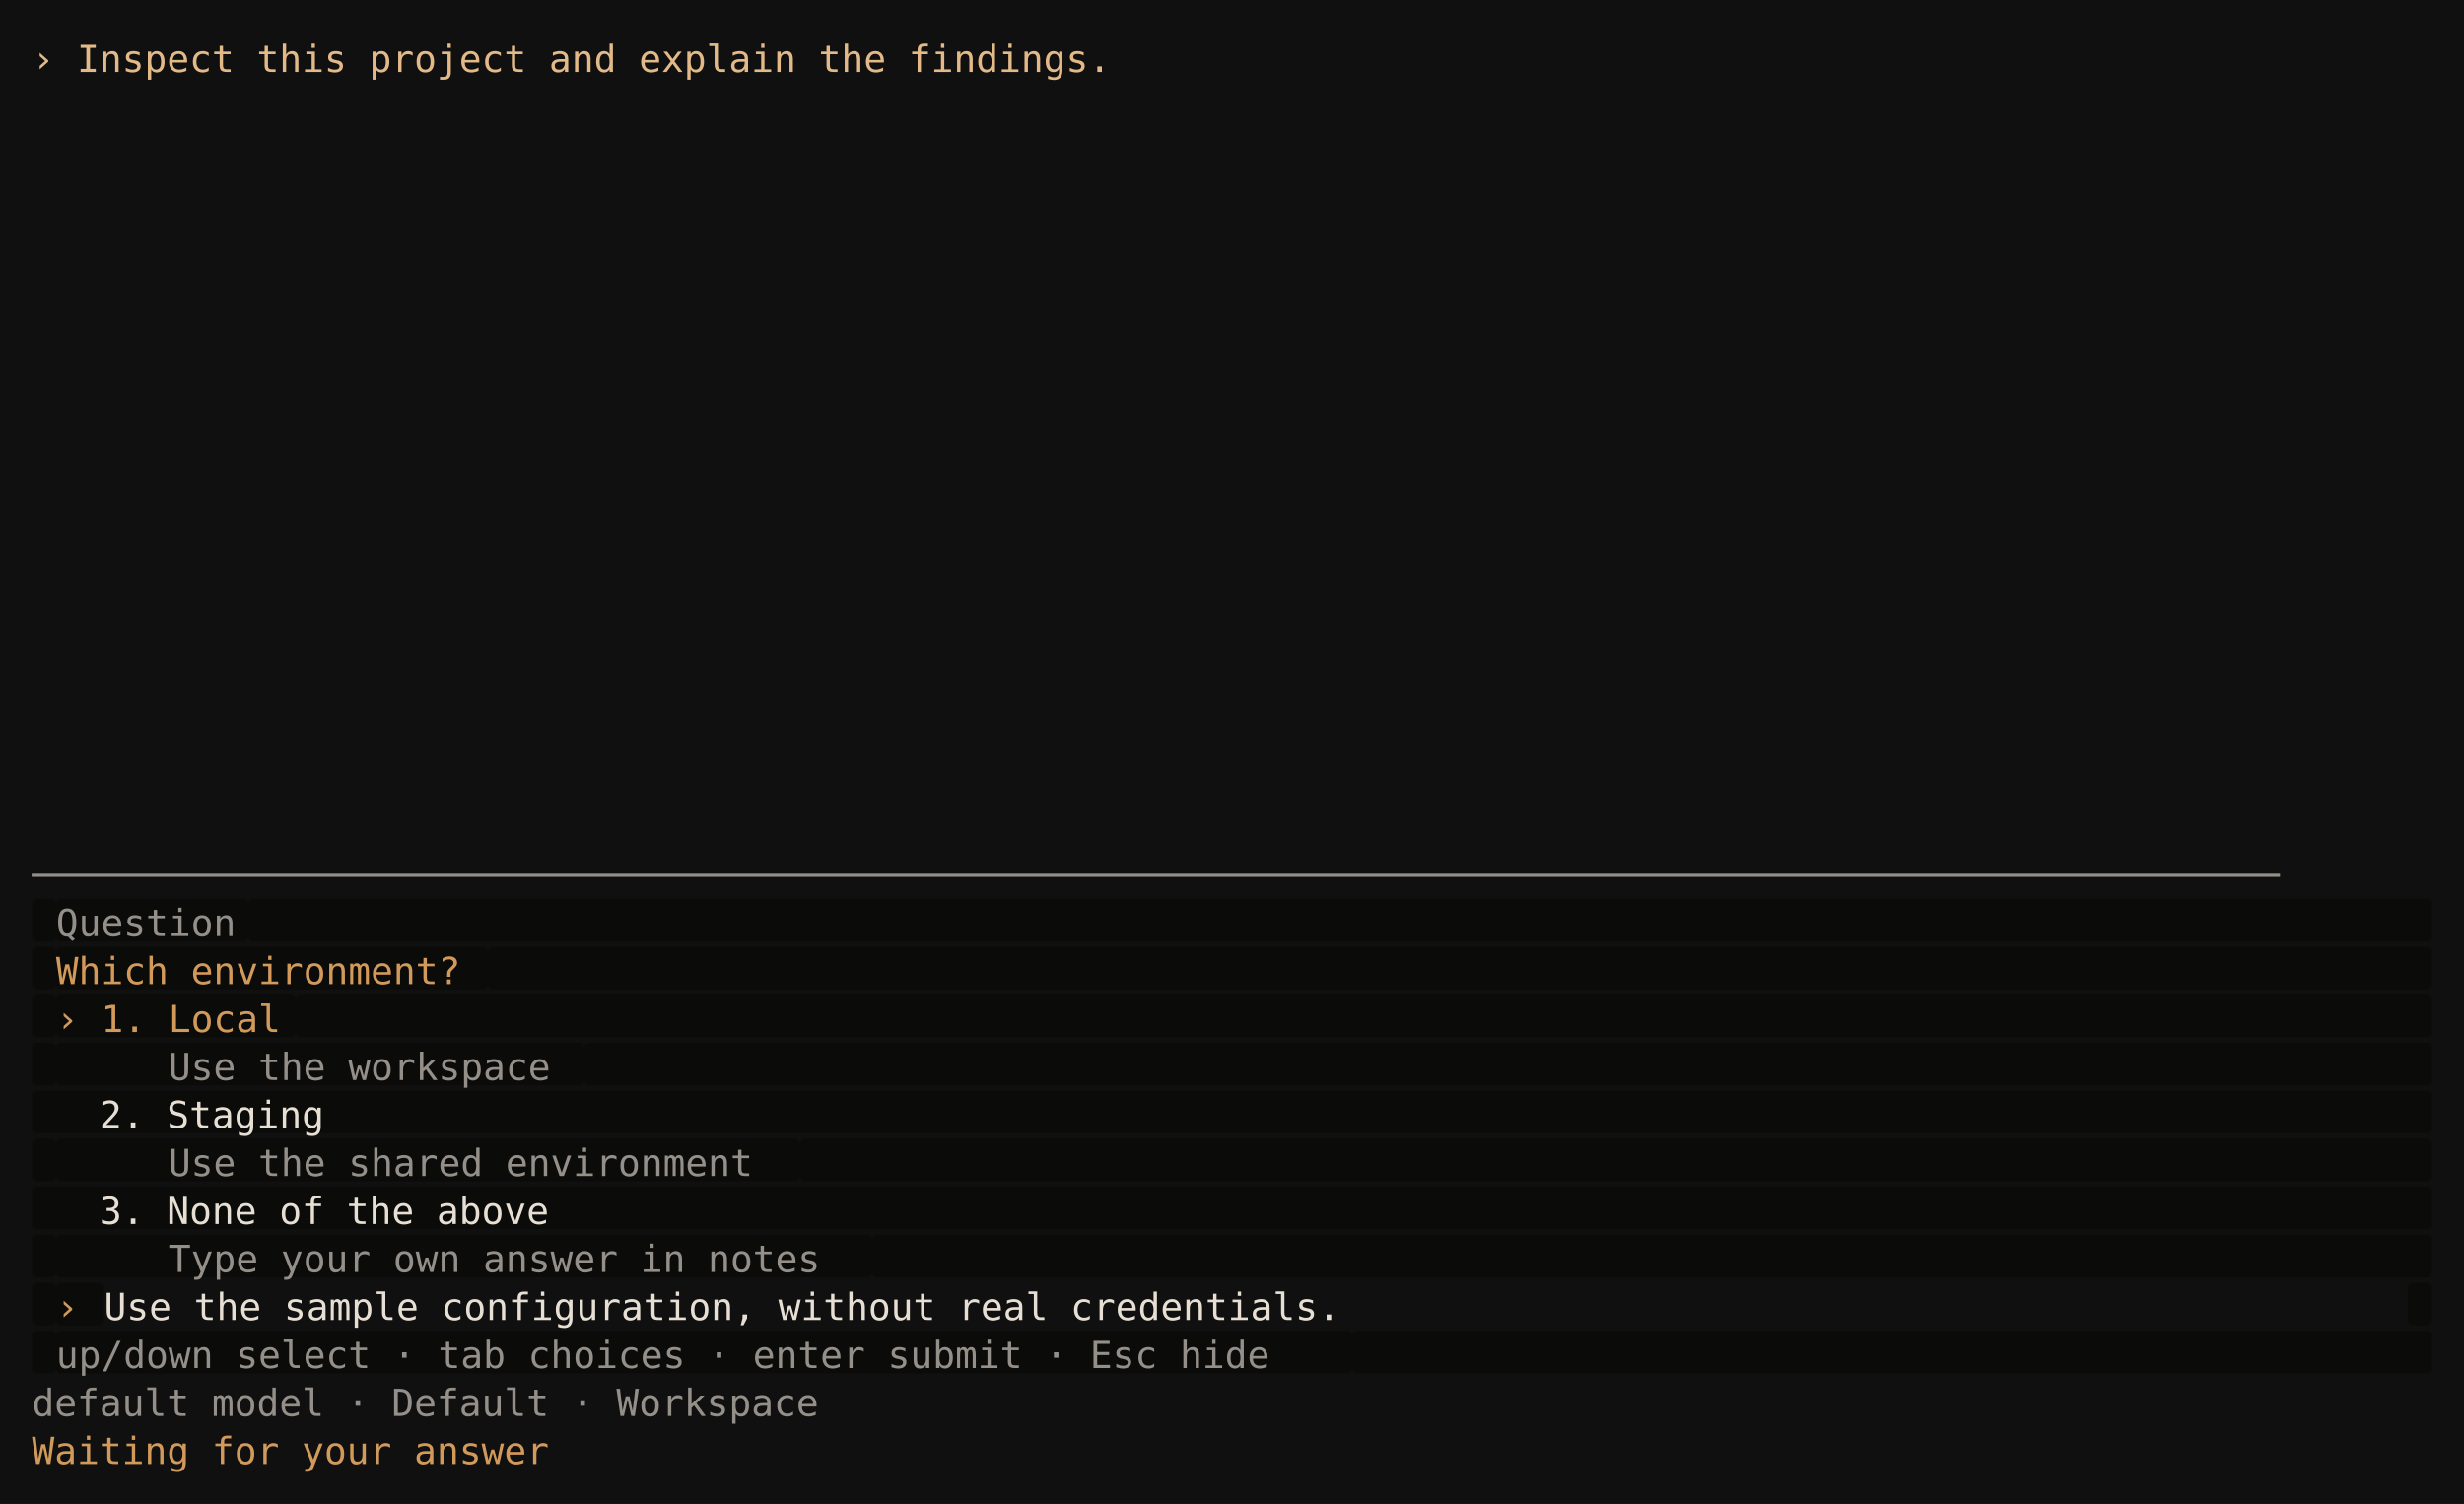
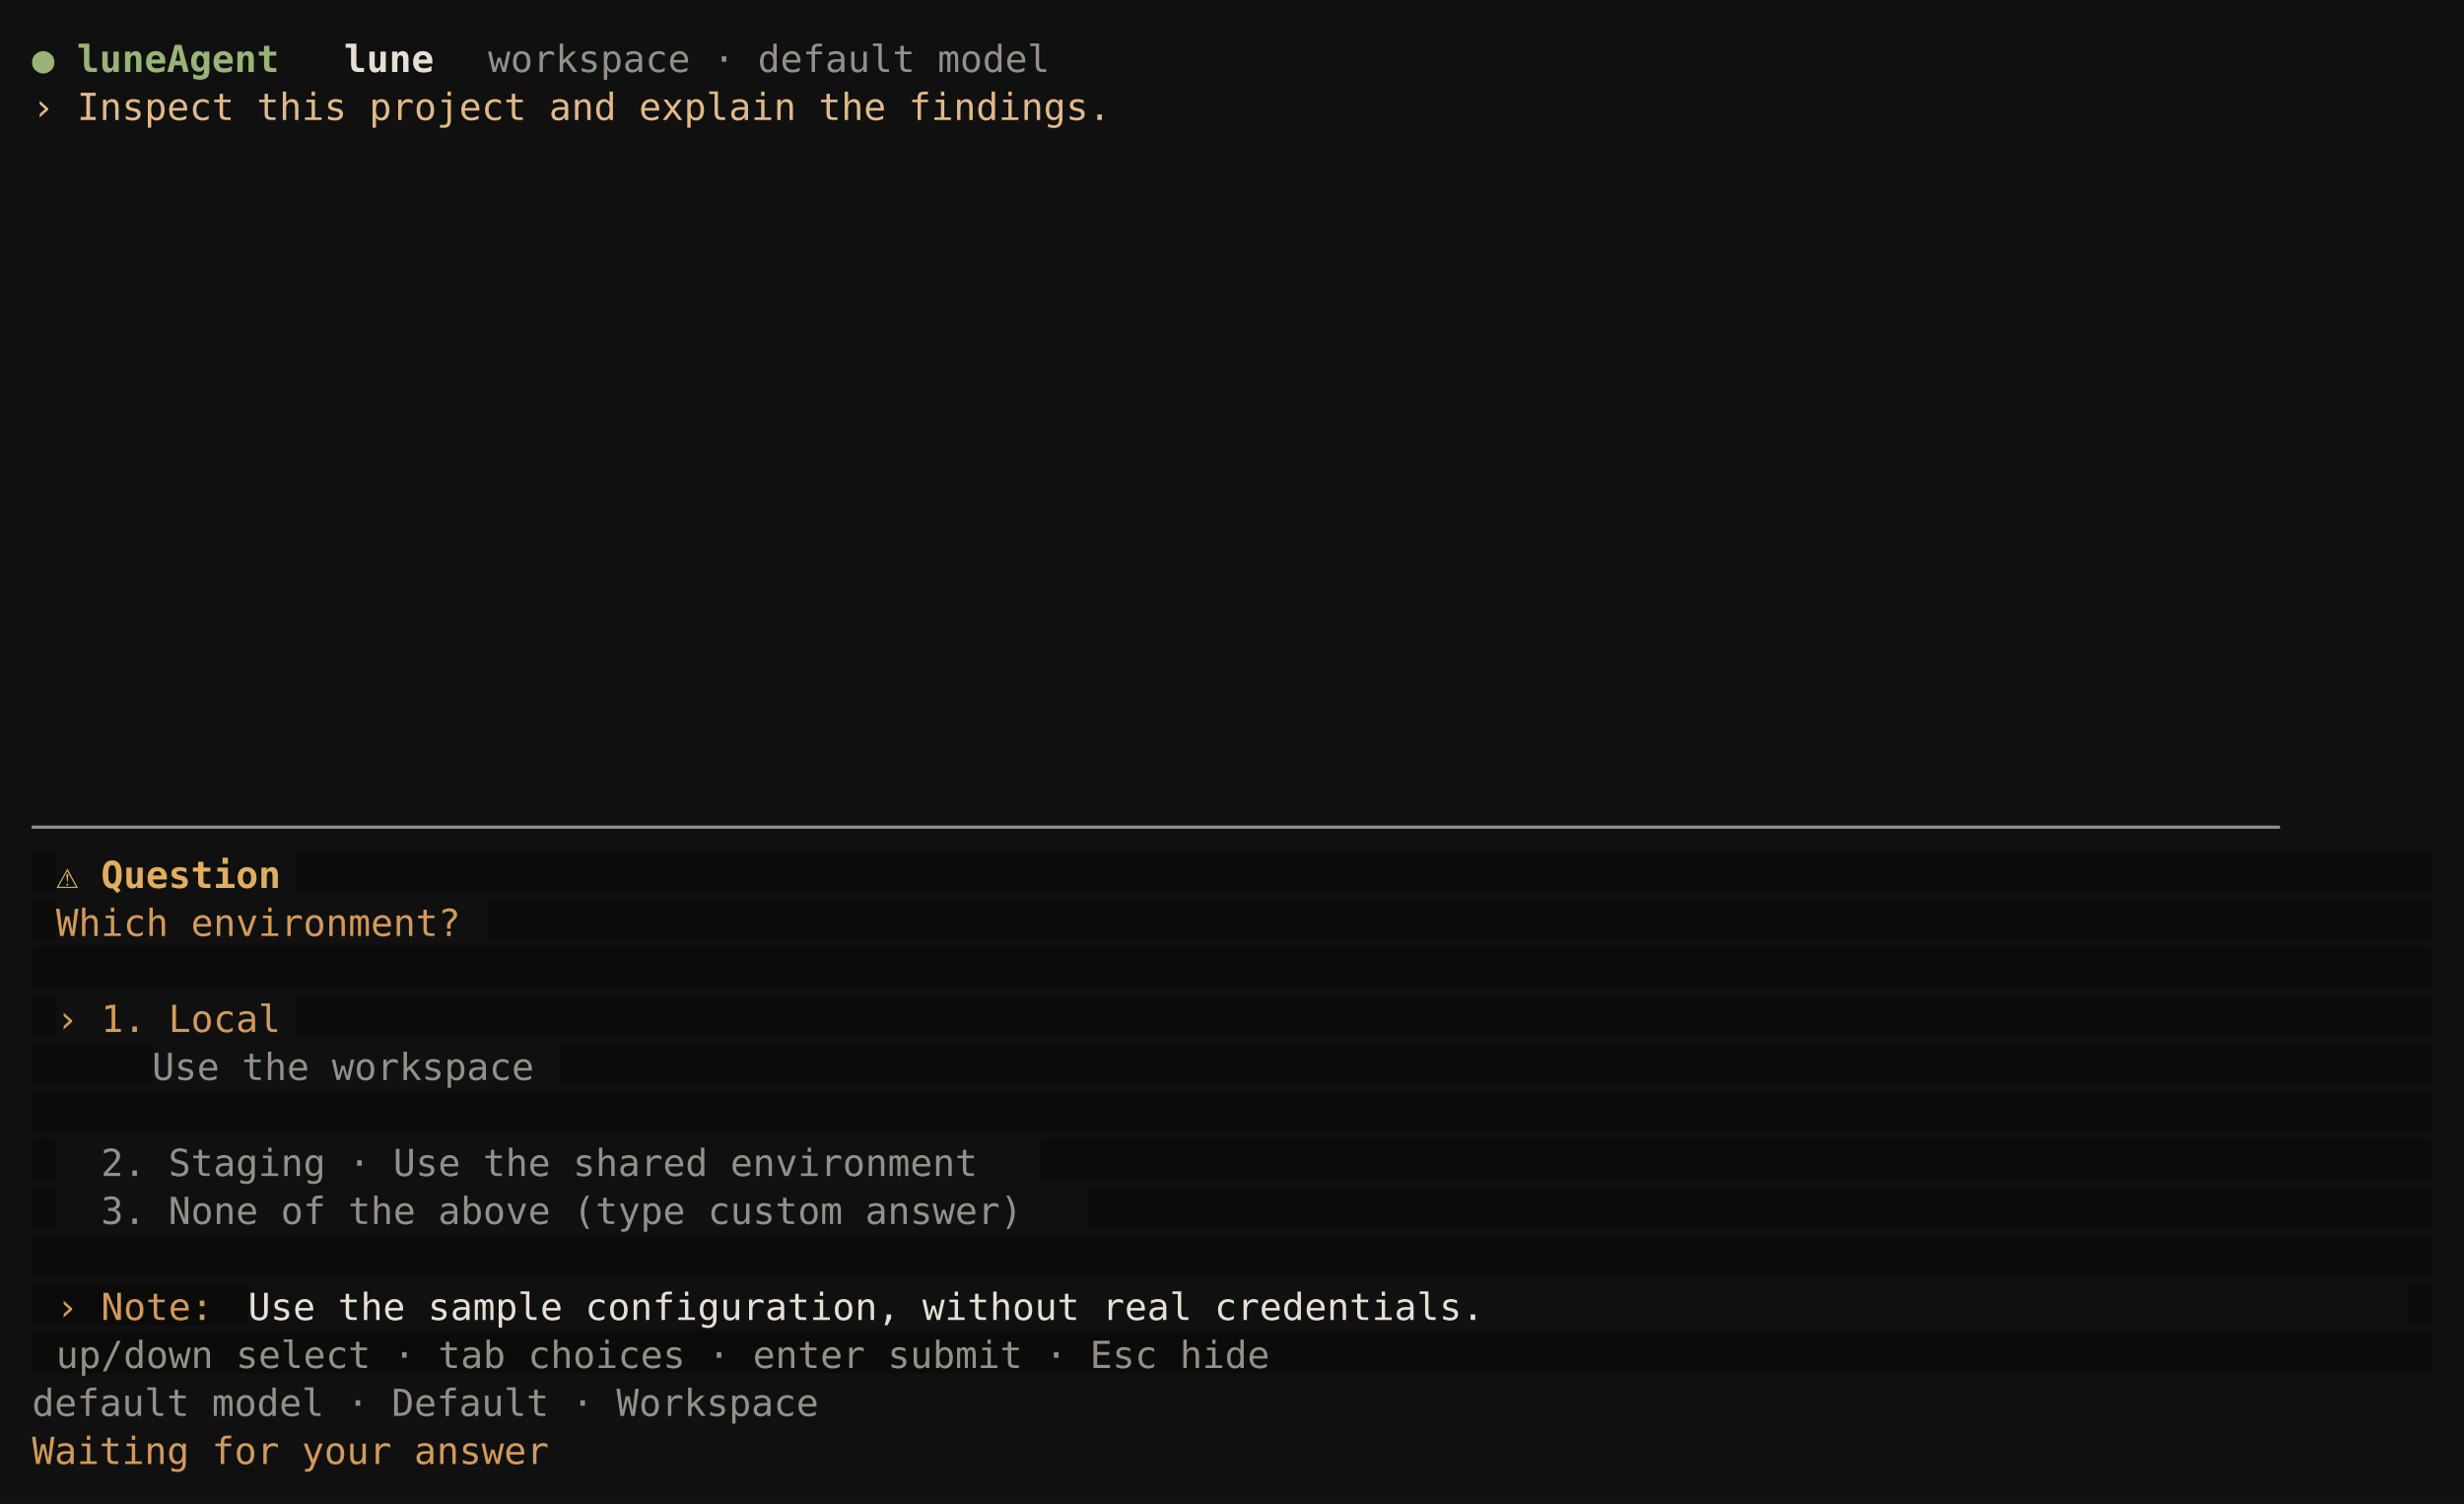
<svg xmlns="http://www.w3.org/2000/svg" width="924" height="564" viewBox="0 0 924 564">
  <rect width="100%" height="100%" fill="#101010" />
-   <text xml:space="preserve" x="12" y="27" fill="#e2b987" font-family="Cascadia Mono, Consolas, monospace" font-size="14">› Inspect this project and explain the findings.</text>
-   <text xml:space="preserve" x="444" y="27" fill="#e7dfd3" font-family="Cascadia Mono, Consolas, monospace" font-size="14">                                                    </text>
-   <text xml:space="preserve" x="12" y="45" fill="#e7dfd3" font-family="Cascadia Mono, Consolas, monospace" font-size="14">                                                                                                    </text>
+   <text xml:space="preserve" x="12" y="27" fill="#9ab378" font-family="Cascadia Mono, Consolas, monospace" font-size="14" font-weight="bold">● luneAgent</text>
+   <text xml:space="preserve" x="111" y="27" fill="#e7dfd3" font-family="Cascadia Mono, Consolas, monospace" font-size="14">  </text>
+   <text xml:space="preserve" x="129" y="27" fill="#e7dfd3" font-family="Cascadia Mono, Consolas, monospace" font-size="14" font-weight="bold">lune</text>
+   <text xml:space="preserve" x="165" y="27" fill="#e7dfd3" font-family="Cascadia Mono, Consolas, monospace" font-size="14">  </text>
+   <text xml:space="preserve" x="183" y="27" fill="#948f88" font-family="Cascadia Mono, Consolas, monospace" font-size="14">workspace · default model</text>
+   <text xml:space="preserve" x="408" y="27" fill="#e7dfd3" font-family="Cascadia Mono, Consolas, monospace" font-size="14">                                                        </text>
+   <text xml:space="preserve" x="12" y="45" fill="#e2b987" font-family="Cascadia Mono, Consolas, monospace" font-size="14">› Inspect this project and explain the findings.</text>
+   <text xml:space="preserve" x="444" y="45" fill="#e7dfd3" font-family="Cascadia Mono, Consolas, monospace" font-size="14">                                                    </text>
  <text xml:space="preserve" x="12" y="63" fill="#e7dfd3" font-family="Cascadia Mono, Consolas, monospace" font-size="14">                                                                                                    </text>
  <text xml:space="preserve" x="12" y="81" fill="#e7dfd3" font-family="Cascadia Mono, Consolas, monospace" font-size="14">                                                                                                    </text>
  <text xml:space="preserve" x="12" y="99" fill="#e7dfd3" font-family="Cascadia Mono, Consolas, monospace" font-size="14">                                                                                                    </text>
  <text xml:space="preserve" x="12" y="117" fill="#e7dfd3" font-family="Cascadia Mono, Consolas, monospace" font-size="14">                                                                                                    </text>
  <text xml:space="preserve" x="12" y="135" fill="#e7dfd3" font-family="Cascadia Mono, Consolas, monospace" font-size="14">                                                                                                    </text>
  <text xml:space="preserve" x="12" y="153" fill="#e7dfd3" font-family="Cascadia Mono, Consolas, monospace" font-size="14">                                                                                                    </text>
  <text xml:space="preserve" x="12" y="171" fill="#e7dfd3" font-family="Cascadia Mono, Consolas, monospace" font-size="14">                                                                                                    </text>
  <text xml:space="preserve" x="12" y="189" fill="#e7dfd3" font-family="Cascadia Mono, Consolas, monospace" font-size="14">                                                                                                    </text>
  <text xml:space="preserve" x="12" y="207" fill="#e7dfd3" font-family="Cascadia Mono, Consolas, monospace" font-size="14">                                                                                                    </text>
  <text xml:space="preserve" x="12" y="225" fill="#e7dfd3" font-family="Cascadia Mono, Consolas, monospace" font-size="14">                                                                                                    </text>
  <text xml:space="preserve" x="12" y="243" fill="#e7dfd3" font-family="Cascadia Mono, Consolas, monospace" font-size="14">                                                                                                    </text>
  <text xml:space="preserve" x="12" y="261" fill="#e7dfd3" font-family="Cascadia Mono, Consolas, monospace" font-size="14">                                                                                                    </text>
  <text xml:space="preserve" x="12" y="279" fill="#e7dfd3" font-family="Cascadia Mono, Consolas, monospace" font-size="14">                                                                                                    </text>
  <text xml:space="preserve" x="12" y="297" fill="#e7dfd3" font-family="Cascadia Mono, Consolas, monospace" font-size="14">                                                                                                    </text>
-   <text xml:space="preserve" x="12" y="315" fill="#e7dfd3" font-family="Cascadia Mono, Consolas, monospace" font-size="14">                                                                                                    </text>
-   <text xml:space="preserve" x="12" y="333" fill="#948f88" font-family="Cascadia Mono, Consolas, monospace" font-size="14">────────────────────────────────────────────────────────────────────────────────────────────────────</text>
+   <text xml:space="preserve" x="12" y="315" fill="#948f88" font-family="Cascadia Mono, Consolas, monospace" font-size="14">────────────────────────────────────────────────────────────────────────────────────────────────────</text>
+   <rect x="12" y="319" width="9" height="16" rx="2" fill="#0b0b0a" />
+   <text xml:space="preserve" x="12" y="333" fill="#e7dfd3" font-family="Cascadia Mono, Consolas, monospace" font-size="14"> </text>
+   <text xml:space="preserve" x="21" y="333" fill="#e0ae60" font-family="Cascadia Mono, Consolas, monospace" font-size="14" font-weight="bold">⚠ Question</text>
+   <rect x="111" y="319" width="801" height="16" rx="2" fill="#0b0b0a" />
+   <text xml:space="preserve" x="111" y="333" fill="#e7dfd3" font-family="Cascadia Mono, Consolas, monospace" font-size="14">                                                                                         </text>
  <rect x="12" y="337" width="9" height="16" rx="2" fill="#0b0b0a" />
  <text xml:space="preserve" x="12" y="351" fill="#e7dfd3" font-family="Cascadia Mono, Consolas, monospace" font-size="14"> </text>
-   <rect x="21" y="337" width="72" height="16" rx="2" fill="#0b0b0a" />
-   <text xml:space="preserve" x="21" y="351" fill="#948f88" font-family="Cascadia Mono, Consolas, monospace" font-size="14">Question</text>
-   <rect x="93" y="337" width="819" height="16" rx="2" fill="#0b0b0a" />
-   <text xml:space="preserve" x="93" y="351" fill="#e7dfd3" font-family="Cascadia Mono, Consolas, monospace" font-size="14">                                                                                           </text>
-   <rect x="12" y="355" width="9" height="16" rx="2" fill="#0b0b0a" />
-   <text xml:space="preserve" x="12" y="369" fill="#e7dfd3" font-family="Cascadia Mono, Consolas, monospace" font-size="14"> </text>
-   <rect x="21" y="355" width="162" height="16" rx="2" fill="#0b0b0a" />
-   <text xml:space="preserve" x="21" y="369" fill="#d29a5a" font-family="Cascadia Mono, Consolas, monospace" font-size="14">Which environment?</text>
-   <rect x="183" y="355" width="729" height="16" rx="2" fill="#0b0b0a" />
-   <text xml:space="preserve" x="183" y="369" fill="#e7dfd3" font-family="Cascadia Mono, Consolas, monospace" font-size="14">                                                                                 </text>
+   <text xml:space="preserve" x="21" y="351" fill="#d29a5a" font-family="Cascadia Mono, Consolas, monospace" font-size="14">Which environment?</text>
+   <rect x="183" y="337" width="729" height="16" rx="2" fill="#0b0b0a" />
+   <text xml:space="preserve" x="183" y="351" fill="#e7dfd3" font-family="Cascadia Mono, Consolas, monospace" font-size="14">                                                                                 </text>
+   <rect x="12" y="355" width="900" height="16" rx="2" fill="#0b0b0a" />
+   <text xml:space="preserve" x="12" y="369" fill="#e7dfd3" font-family="Cascadia Mono, Consolas, monospace" font-size="14">                                                                                                    </text>
  <rect x="12" y="373" width="9" height="16" rx="2" fill="#0b0b0a" />
  <text xml:space="preserve" x="12" y="387" fill="#e7dfd3" font-family="Cascadia Mono, Consolas, monospace" font-size="14"> </text>
-   <rect x="21" y="373" width="90" height="16" rx="2" fill="#0b0b0a" />
  <text xml:space="preserve" x="21" y="387" fill="#d29a5a" font-family="Cascadia Mono, Consolas, monospace" font-size="14">› 1. Local</text>
  <rect x="111" y="373" width="801" height="16" rx="2" fill="#0b0b0a" />
  <text xml:space="preserve" x="111" y="387" fill="#e7dfd3" font-family="Cascadia Mono, Consolas, monospace" font-size="14">                                                                                         </text>
  <rect x="12" y="391" width="9" height="16" rx="2" fill="#0b0b0a" />
  <text xml:space="preserve" x="12" y="405" fill="#e7dfd3" font-family="Cascadia Mono, Consolas, monospace" font-size="14"> </text>
-   <rect x="21" y="391" width="198" height="16" rx="2" fill="#0b0b0a" />
-   <text xml:space="preserve" x="21" y="405" fill="#948f88" font-family="Cascadia Mono, Consolas, monospace" font-size="14">     Use the workspace</text>
-   <rect x="219" y="391" width="693" height="16" rx="2" fill="#0b0b0a" />
-   <text xml:space="preserve" x="219" y="405" fill="#e7dfd3" font-family="Cascadia Mono, Consolas, monospace" font-size="14">                                                                             </text>
+   <rect x="21" y="391" width="36" height="16" rx="2" fill="#0b0b0a" />
+   <text xml:space="preserve" x="21" y="405" fill="#948f88" font-family="Cascadia Mono, Consolas, monospace" font-size="14">    </text>
+   <text xml:space="preserve" x="57" y="405" fill="#948f88" font-family="Cascadia Mono, Consolas, monospace" font-size="14">Use the workspace</text>
+   <rect x="210" y="391" width="702" height="16" rx="2" fill="#0b0b0a" />
+   <text xml:space="preserve" x="210" y="405" fill="#e7dfd3" font-family="Cascadia Mono, Consolas, monospace" font-size="14">                                                                              </text>
  <rect x="12" y="409" width="900" height="16" rx="2" fill="#0b0b0a" />
-   <text xml:space="preserve" x="12" y="423" fill="#e7dfd3" font-family="Cascadia Mono, Consolas, monospace" font-size="14">   2. Staging                                                                                       </text>
+   <text xml:space="preserve" x="12" y="423" fill="#e7dfd3" font-family="Cascadia Mono, Consolas, monospace" font-size="14">                                                                                                    </text>
  <rect x="12" y="427" width="9" height="16" rx="2" fill="#0b0b0a" />
  <text xml:space="preserve" x="12" y="441" fill="#e7dfd3" font-family="Cascadia Mono, Consolas, monospace" font-size="14"> </text>
-   <rect x="21" y="427" width="279" height="16" rx="2" fill="#0b0b0a" />
-   <text xml:space="preserve" x="21" y="441" fill="#948f88" font-family="Cascadia Mono, Consolas, monospace" font-size="14">     Use the shared environment</text>
-   <rect x="300" y="427" width="612" height="16" rx="2" fill="#0b0b0a" />
-   <text xml:space="preserve" x="300" y="441" fill="#e7dfd3" font-family="Cascadia Mono, Consolas, monospace" font-size="14">                                                                    </text>
-   <rect x="12" y="445" width="900" height="16" rx="2" fill="#0b0b0a" />
-   <text xml:space="preserve" x="12" y="459" fill="#e7dfd3" font-family="Cascadia Mono, Consolas, monospace" font-size="14">   3. None of the above                                                                             </text>
-   <rect x="12" y="463" width="9" height="16" rx="2" fill="#0b0b0a" />
-   <text xml:space="preserve" x="12" y="477" fill="#e7dfd3" font-family="Cascadia Mono, Consolas, monospace" font-size="14"> </text>
-   <rect x="21" y="463" width="306" height="16" rx="2" fill="#0b0b0a" />
-   <text xml:space="preserve" x="21" y="477" fill="#948f88" font-family="Cascadia Mono, Consolas, monospace" font-size="14">     Type your own answer in notes</text>
-   <rect x="327" y="463" width="585" height="16" rx="2" fill="#0b0b0a" />
-   <text xml:space="preserve" x="327" y="477" fill="#e7dfd3" font-family="Cascadia Mono, Consolas, monospace" font-size="14">                                                                 </text>
+   <text xml:space="preserve" x="21" y="441" fill="#948f88" font-family="Cascadia Mono, Consolas, monospace" font-size="14">  2. Staging · Use the shared environment</text>
+   <rect x="390" y="427" width="522" height="16" rx="2" fill="#0b0b0a" />
+   <text xml:space="preserve" x="390" y="441" fill="#e7dfd3" font-family="Cascadia Mono, Consolas, monospace" font-size="14">                                                          </text>
+   <rect x="12" y="445" width="9" height="16" rx="2" fill="#0b0b0a" />
+   <text xml:space="preserve" x="12" y="459" fill="#e7dfd3" font-family="Cascadia Mono, Consolas, monospace" font-size="14"> </text>
+   <text xml:space="preserve" x="21" y="459" fill="#948f88" font-family="Cascadia Mono, Consolas, monospace" font-size="14">  3. None of the above (type custom answer)</text>
+   <rect x="408" y="445" width="504" height="16" rx="2" fill="#0b0b0a" />
+   <text xml:space="preserve" x="408" y="459" fill="#e7dfd3" font-family="Cascadia Mono, Consolas, monospace" font-size="14">                                                        </text>
+   <rect x="12" y="463" width="900" height="16" rx="2" fill="#0b0b0a" />
+   <text xml:space="preserve" x="12" y="477" fill="#e7dfd3" font-family="Cascadia Mono, Consolas, monospace" font-size="14">                                                                                                    </text>
  <rect x="12" y="481" width="9" height="16" rx="2" fill="#0b0b0a" />
  <text xml:space="preserve" x="12" y="495" fill="#e7dfd3" font-family="Cascadia Mono, Consolas, monospace" font-size="14"> </text>
-   <rect x="21" y="481" width="18" height="16" rx="2" fill="#0b0b0a" />
-   <text xml:space="preserve" x="21" y="495" fill="#d29a5a" font-family="Cascadia Mono, Consolas, monospace" font-size="14">› </text>
-   <text xml:space="preserve" x="39" y="495" fill="#e7dfd3" font-family="Cascadia Mono, Consolas, monospace" font-size="14">Use the sample configuration, without real credentials.</text>
-   <text xml:space="preserve" x="534" y="495" fill="#d29a5a" font-family="Cascadia Mono, Consolas, monospace" font-size="14"> </text>
-   <text xml:space="preserve" x="543" y="495" fill="#e7dfd3" font-family="Cascadia Mono, Consolas, monospace" font-size="14">                                        </text>
+   <rect x="21" y="481" width="72" height="16" rx="2" fill="#0b0b0a" />
+   <text xml:space="preserve" x="21" y="495" fill="#d29a5a" font-family="Cascadia Mono, Consolas, monospace" font-size="14">› Note: </text>
+   <text xml:space="preserve" x="93" y="495" fill="#e7dfd3" font-family="Cascadia Mono, Consolas, monospace" font-size="14">Use the sample configuration, without real credentials.                                   </text>
  <rect x="903" y="481" width="9" height="16" rx="2" fill="#0b0b0a" />
  <text xml:space="preserve" x="903" y="495" fill="#e7dfd3" font-family="Cascadia Mono, Consolas, monospace" font-size="14"> </text>
  <rect x="12" y="499" width="9" height="16" rx="2" fill="#0b0b0a" />
  <text xml:space="preserve" x="12" y="513" fill="#e7dfd3" font-family="Cascadia Mono, Consolas, monospace" font-size="14"> </text>
  <rect x="21" y="499" width="486" height="16" rx="2" fill="#0b0b0a" />
  <text xml:space="preserve" x="21" y="513" fill="#948f88" font-family="Cascadia Mono, Consolas, monospace" font-size="14">up/down select · tab choices · enter submit · Esc hide</text>
  <rect x="507" y="499" width="405" height="16" rx="2" fill="#0b0b0a" />
  <text xml:space="preserve" x="507" y="513" fill="#e7dfd3" font-family="Cascadia Mono, Consolas, monospace" font-size="14">                                             </text>
  <text xml:space="preserve" x="12" y="531" fill="#948f88" font-family="Cascadia Mono, Consolas, monospace" font-size="14">default model · Default · Workspace</text>
  <text xml:space="preserve" x="327" y="531" fill="#e7dfd3" font-family="Cascadia Mono, Consolas, monospace" font-size="14">                                                                 </text>
  <text xml:space="preserve" x="12" y="549" fill="#d29a5a" font-family="Cascadia Mono, Consolas, monospace" font-size="14">Waiting for your answer</text>
  <text xml:space="preserve" x="219" y="549" fill="#e7dfd3" font-family="Cascadia Mono, Consolas, monospace" font-size="14">                                                                             </text>
</svg>
